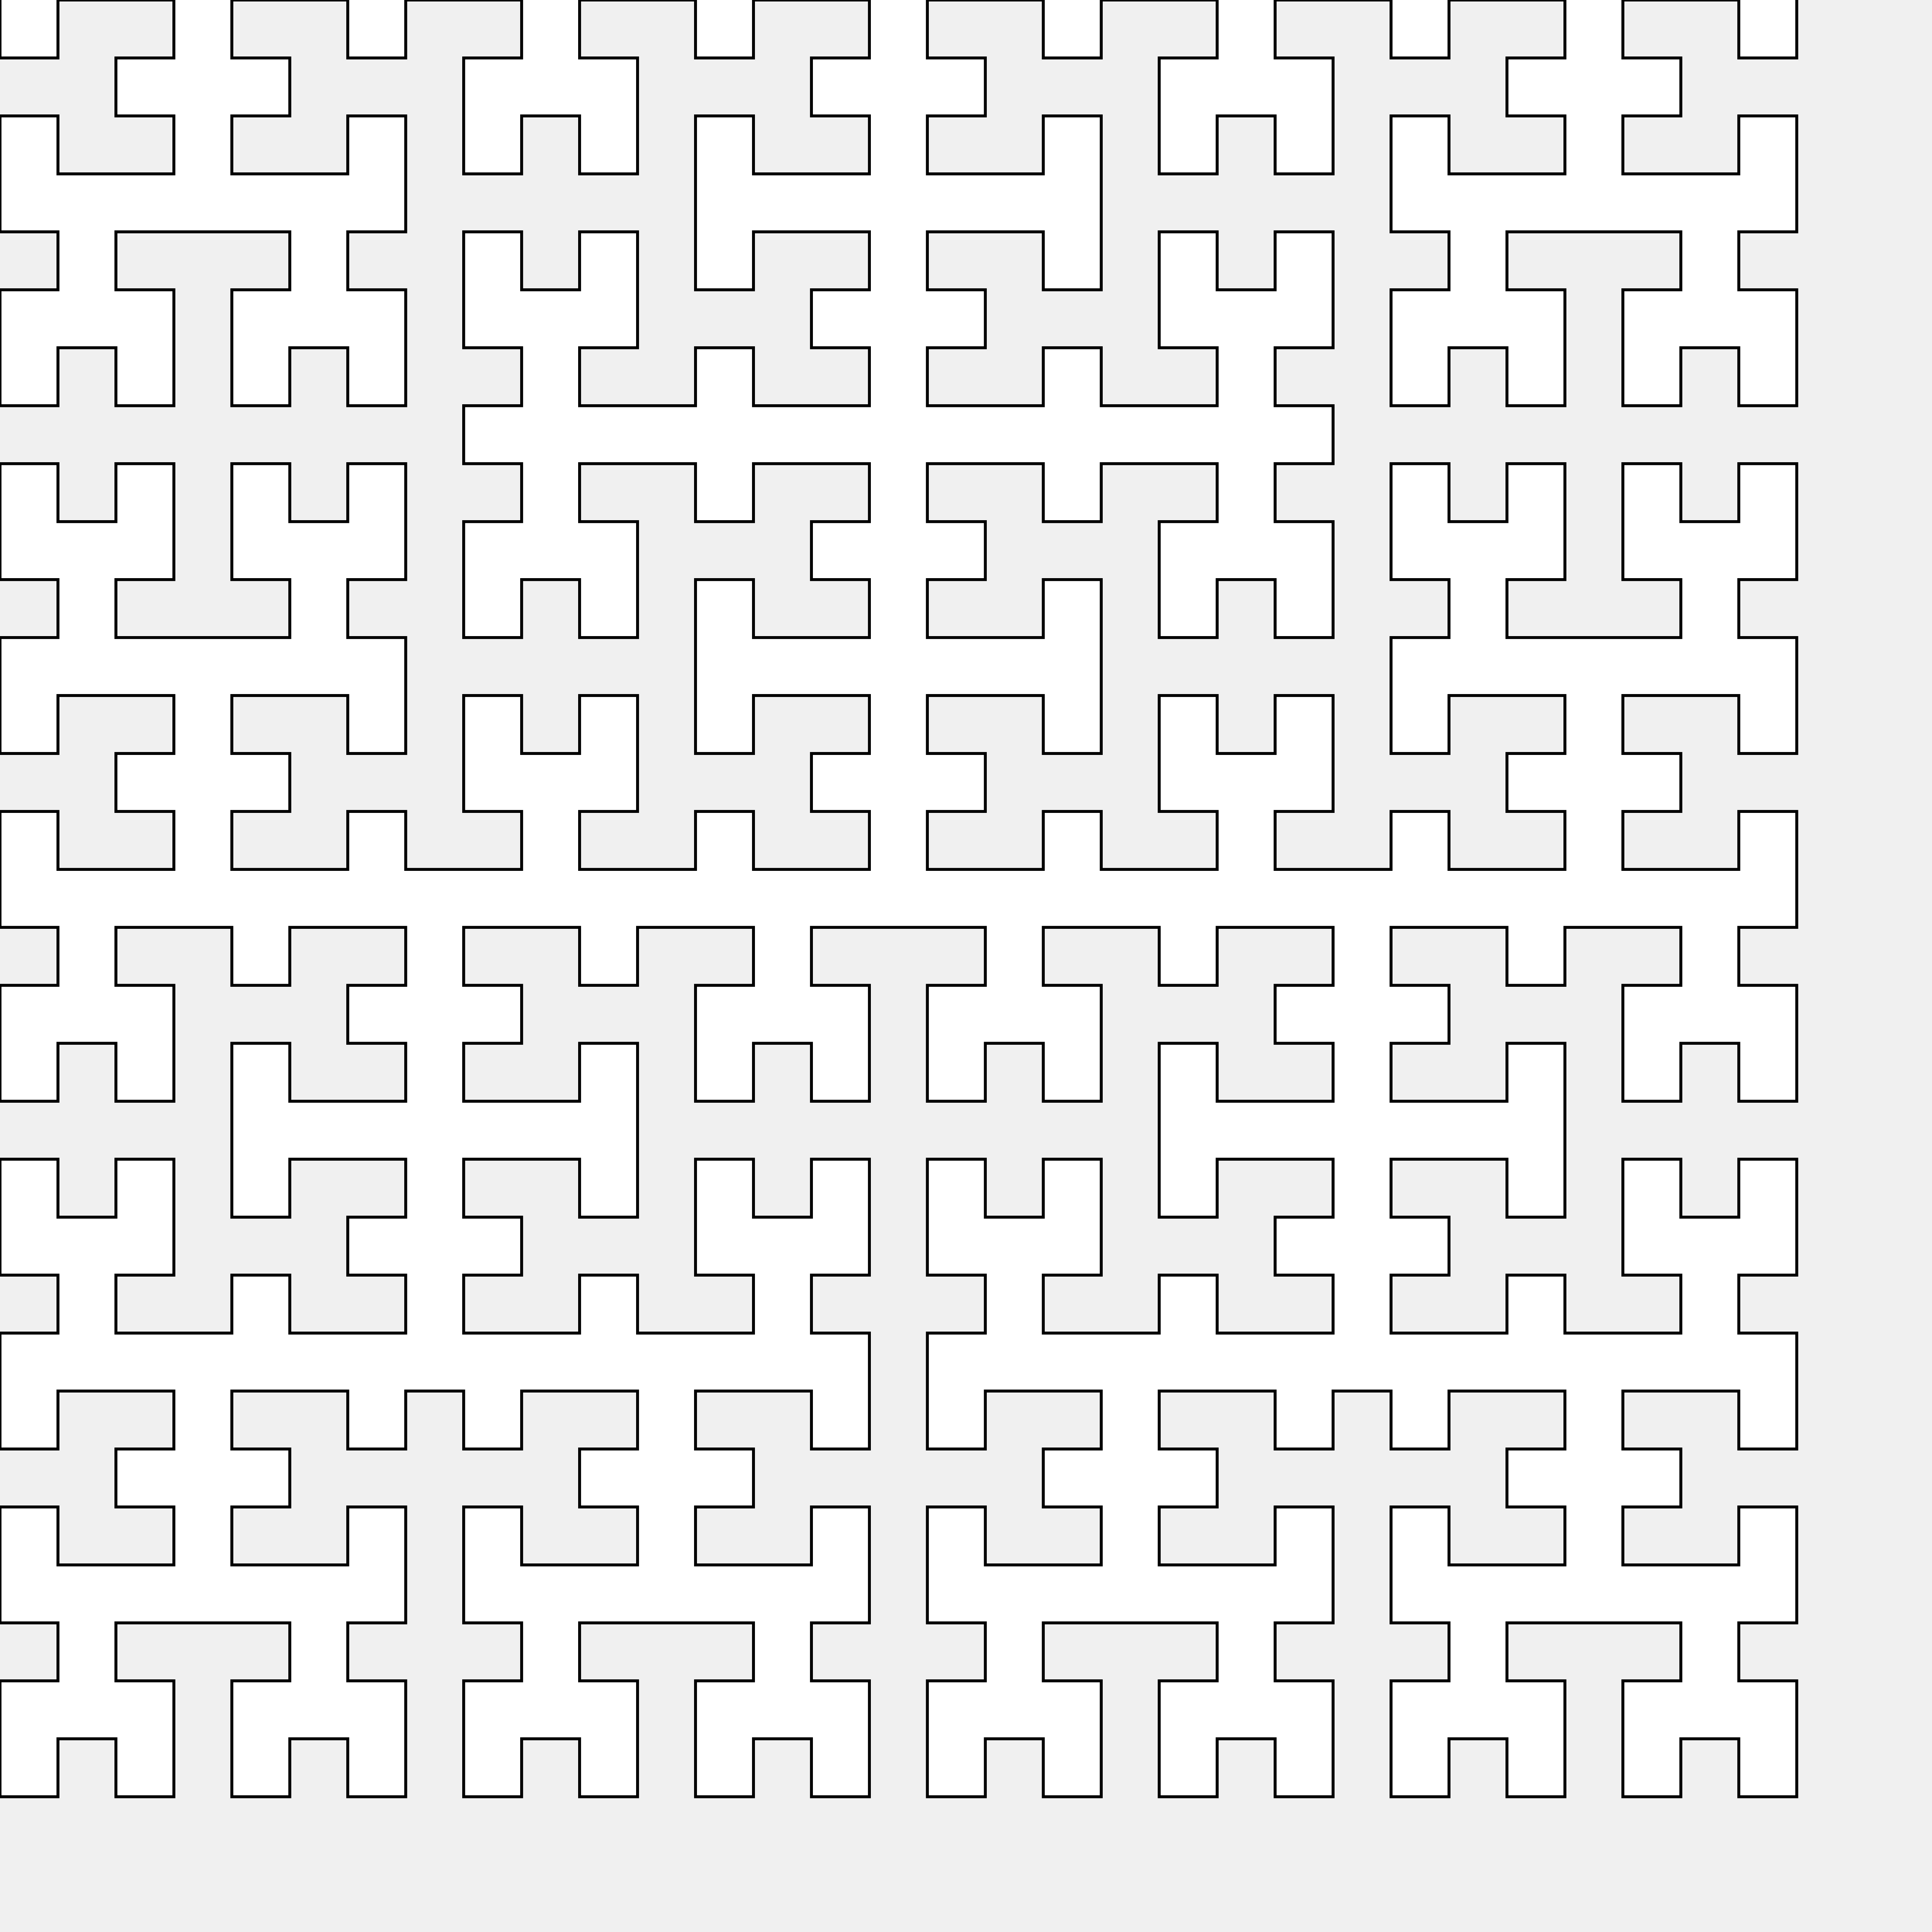
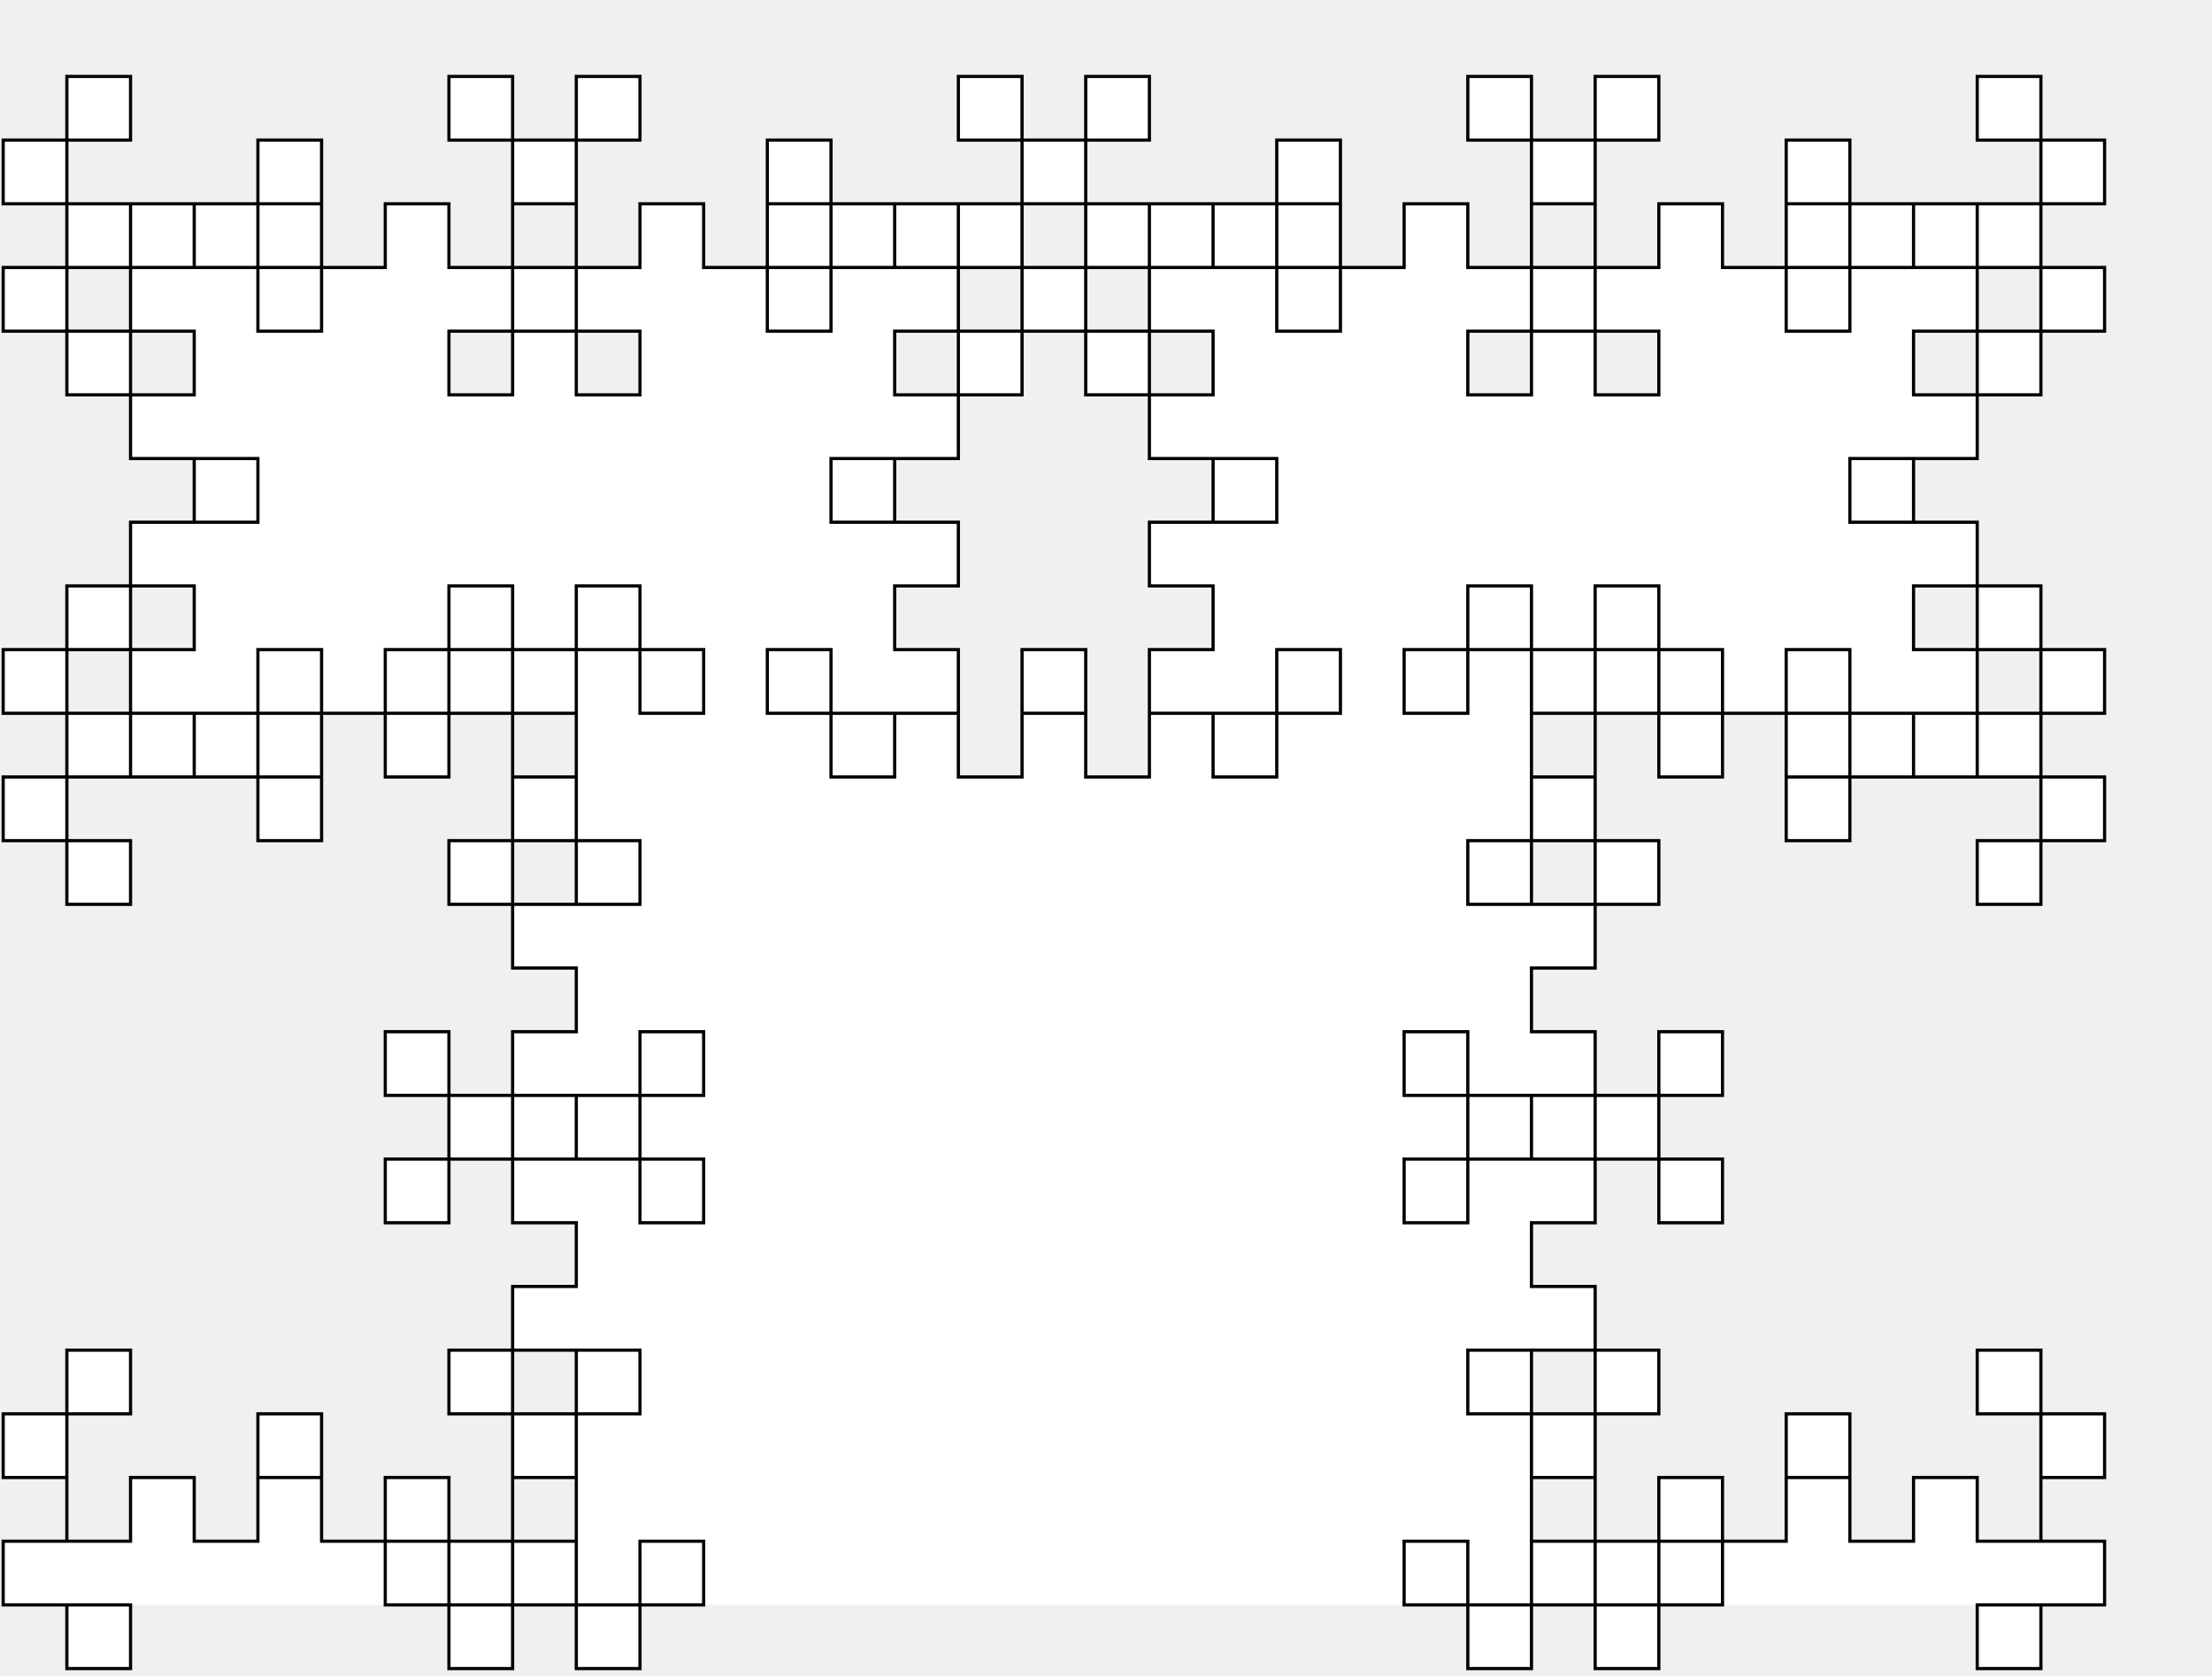
- <svg xmlns="http://www.w3.org/2000/svg" baseProfile="full" height="500" version="1.1" width="500">
+ <svg xmlns="http://www.w3.org/2000/svg" baseProfile="full" height="500" version="1.1" width="660">
  <defs>
    <marker id="arrow" markerHeight="3.5" markerWidth="5" orient="auto" refX="5.0" refY="1.7">
      <polygon points="0,0 5,1.75 0,3.5" />
    </marker>
  </defs>
-   <g style="fill:white; stroke: black; stroke-width: 0.01;" transform="scale(15.0) translate(-0.0 -0.0)">
+   <g style="fill:white; stroke: black; stroke-width: 0.01;" transform="scale(19.0) translate(1.05 25.2)">
    <g style="stroke-width: 0.05;" transform="matrix(1.0, 0.0, 0.0, 1.0, 0.0, 0.0)">
-       <polyline points="0.0,0.0 0.0,1.0 1.0,1.0 1.0,0.0 2.0,0.0 3.0,0.0 3.0,1.0 2.0,1.0 2.0,2.0 3.0,2.0 3.0,3.0 2.0,3.0 1.0,3.0 1.0,2.0 0.0,2.0 0.0,3.0 0.0,4.0 1.0,4.0 1.0,5.0 0.0,5.0 0.0,6.0 0.0,7.0 1.0,7.0 1.0,6.0 2.0,6.0 2.0,7.0 3.0,7.0 3.0,6.0 3.0,5.0 2.0,5.0 2.0,4.0 3.0,4.0 4.0,4.0 5.0,4.0 5.0,5.0 4.0,5.0 4.0,6.0 4.0,7.0 5.0,7.0 5.0,6.0 6.0,6.0 6.0,7.0 7.0,7.0 7.0,6.0 7.0,5.0 6.0,5.0 6.0,4.0 7.0,4.0 7.0,3.0 7.0,2.0 6.0,2.0 6.0,3.0 5.0,3.0 4.0,3.0 4.0,2.0 5.0,2.0 5.0,1.0 4.0,1.0 4.0,0.0 5.0,0.0 6.0,0.0 6.0,1.0 7.0,1.0 7.0,0.0 8.0,0.0 9.0,0.0 9.0,1.0 8.0,1.0 8.0,2.0 8.0,3.0 9.0,3.0 9.0,2.0 10.0,2.0 10.0,3.0 11.0,3.0 11.0,2.0 11.0,1.0 10.0,1.0 10.0,0.0 11.0,0.0 12.0,0.0 12.0,1.0 13.0,1.0 13.0,0.0 14.0,0.0 15.0,0.0 15.0,1.0 14.0,1.0 14.0,2.0 15.0,2.0 15.0,3.0 14.0,3.0 13.0,3.0 13.0,2.0 12.0,2.0 12.0,3.0 12.0,4.0 12.0,5.0 13.0,5.0 13.0,4.0 14.0,4.0 15.0,4.0 15.0,5.0 14.0,5.0 14.0,6.0 15.0,6.0 15.0,7.0 14.0,7.0 13.0,7.0 13.0,6.0 12.0,6.0 12.0,7.0 11.0,7.0 10.0,7.0 10.0,6.0 11.0,6.0 11.0,5.0 11.0,4.0 10.0,4.0 10.0,5.0 9.0,5.0 9.0,4.0 8.0,4.0 8.0,5.0 8.0,6.0 9.0,6.0 9.0,7.0 8.0,7.0 8.0,8.0 9.0,8.0 9.0,9.0 8.0,9.0 8.0,10.0 8.0,11.0 9.0,11.0 9.0,10.0 10.0,10.0 10.0,11.0 11.0,11.0 11.0,10.0 11.0,9.0 10.0,9.0 10.0,8.0 11.0,8.0 12.0,8.0 12.0,9.0 13.0,9.0 13.0,8.0 14.0,8.0 15.0,8.0 15.0,9.0 14.0,9.0 14.0,10.0 15.0,10.0 15.0,11.0 14.0,11.0 13.0,11.0 13.0,10.0 12.0,10.0 12.0,11.0 12.0,12.0 12.0,13.0 13.0,13.0 13.0,12.0 14.0,12.0 15.0,12.0 15.0,13.0 14.0,13.0 14.0,14.0 15.0,14.0 15.0,15.0 14.0,15.0 13.0,15.0 13.0,14.0 12.0,14.0 12.0,15.0 11.0,15.0 10.0,15.0 10.0,14.0 11.0,14.0 11.0,13.0 11.0,12.0 10.0,12.0 10.0,13.0 9.0,13.0 9.0,12.0 8.0,12.0 8.0,13.0 8.0,14.0 9.0,14.0 9.0,15.0 8.0,15.0 7.0,15.0 7.0,14.0 6.0,14.0 6.0,15.0 5.0,15.0 4.0,15.0 4.0,14.0 5.0,14.0 5.0,13.0 4.0,13.0 4.0,12.0 5.0,12.0 6.0,12.0 6.0,13.0 7.0,13.0 7.0,12.0 7.0,11.0 6.0,11.0 6.0,10.0 7.0,10.0 7.0,9.0 7.0,8.0 6.0,8.0 6.0,9.0 5.0,9.0 5.0,8.0 4.0,8.0 4.0,9.0 4.0,10.0 5.0,10.0 5.0,11.0 4.0,11.0 3.0,11.0 2.0,11.0 2.0,10.0 3.0,10.0 3.0,9.0 3.0,8.0 2.0,8.0 2.0,9.0 1.0,9.0 1.0,8.0 0.0,8.0 0.0,9.0 0.0,10.0 1.0,10.0 1.0,11.0 0.0,11.0 0.0,12.0 0.0,13.0 1.0,13.0 1.0,12.0 2.0,12.0 3.0,12.0 3.0,13.0 2.0,13.0 2.0,14.0 3.0,14.0 3.0,15.0 2.0,15.0 1.0,15.0 1.0,14.0 0.0,14.0 0.0,15.0 0.0,16.0 1.0,16.0 1.0,17.0 0.0,17.0 0.0,18.0 0.0,19.0 1.0,19.0 1.0,18.0 2.0,18.0 2.0,19.0 3.0,19.0 3.0,18.0 3.0,17.0 2.0,17.0 2.0,16.0 3.0,16.0 4.0,16.0 4.0,17.0 5.0,17.0 5.0,16.0 6.0,16.0 7.0,16.0 7.0,17.0 6.0,17.0 6.0,18.0 7.0,18.0 7.0,19.0 6.0,19.0 5.0,19.0 5.0,18.0 4.0,18.0 4.0,19.0 4.0,20.0 4.0,21.0 5.0,21.0 5.0,20.0 6.0,20.0 7.0,20.0 7.0,21.0 6.0,21.0 6.0,22.0 7.0,22.0 7.0,23.0 6.0,23.0 5.0,23.0 5.0,22.0 4.0,22.0 4.0,23.0 3.0,23.0 2.0,23.0 2.0,22.0 3.0,22.0 3.0,21.0 3.0,20.0 2.0,20.0 2.0,21.0 1.0,21.0 1.0,20.0 0.0,20.0 0.0,21.0 0.0,22.0 1.0,22.0 1.0,23.0 0.0,23.0 0.0,24.0 0.0,25.0 1.0,25.0 1.0,24.0 2.0,24.0 3.0,24.0 3.0,25.0 2.0,25.0 2.0,26.0 3.0,26.0 3.0,27.0 2.0,27.0 1.0,27.0 1.0,26.0 0.0,26.0 0.0,27.0 0.0,28.0 1.0,28.0 1.0,29.0 0.0,29.0 0.0,30.0 0.0,31.0 1.0,31.0 1.0,30.0 2.0,30.0 2.0,31.0 3.0,31.0 3.0,30.0 3.0,29.0 2.0,29.0 2.0,28.0 3.0,28.0 4.0,28.0 5.0,28.0 5.0,29.0 4.0,29.0 4.0,30.0 4.0,31.0 5.0,31.0 5.0,30.0 6.0,30.0 6.0,31.0 7.0,31.0 7.0,30.0 7.0,29.0 6.0,29.0 6.0,28.0 7.0,28.0 7.0,27.0 7.0,26.0 6.0,26.0 6.0,27.0 5.0,27.0 4.0,27.0 4.0,26.0 5.0,26.0 5.0,25.0 4.0,25.0 4.0,24.0 5.0,24.0 6.0,24.0 6.0,25.0 7.0,25.0 7.0,24.0 8.0,24.0 8.0,25.0 9.0,25.0 9.0,24.0 10.0,24.0 11.0,24.0 11.0,25.0 10.0,25.0 10.0,26.0 11.0,26.0 11.0,27.0 10.0,27.0 9.0,27.0 9.0,26.0 8.0,26.0 8.0,27.0 8.0,28.0 9.0,28.0 9.0,29.0 8.0,29.0 8.0,30.0 8.0,31.0 9.0,31.0 9.0,30.0 10.0,30.0 10.0,31.0 11.0,31.0 11.0,30.0 11.0,29.0 10.0,29.0 10.0,28.0 11.0,28.0 12.0,28.0 13.0,28.0 13.0,29.0 12.0,29.0 12.0,30.0 12.0,31.0 13.0,31.0 13.0,30.0 14.0,30.0 14.0,31.0 15.0,31.0 15.0,30.0 15.0,29.0 14.0,29.0 14.0,28.0 15.0,28.0 15.0,27.0 15.0,26.0 14.0,26.0 14.0,27.0 13.0,27.0 12.0,27.0 12.0,26.0 13.0,26.0 13.0,25.0 12.0,25.0 12.0,24.0 13.0,24.0 14.0,24.0 14.0,25.0 15.0,25.0 15.0,24.0 15.0,23.0 14.0,23.0 14.0,22.0 15.0,22.0 15.0,21.0 15.0,20.0 14.0,20.0 14.0,21.0 13.0,21.0 13.0,20.0 12.0,20.0 12.0,21.0 12.0,22.0 13.0,22.0 13.0,23.0 12.0,23.0 11.0,23.0 11.0,22.0 10.0,22.0 10.0,23.0 9.0,23.0 8.0,23.0 8.0,22.0 9.0,22.0 9.0,21.0 8.0,21.0 8.0,20.0 9.0,20.0 10.0,20.0 10.0,21.0 11.0,21.0 11.0,20.0 11.0,19.0 11.0,18.0 10.0,18.0 10.0,19.0 9.0,19.0 8.0,19.0 8.0,18.0 9.0,18.0 9.0,17.0 8.0,17.0 8.0,16.0 9.0,16.0 10.0,16.0 10.0,17.0 11.0,17.0 11.0,16.0 12.0,16.0 13.0,16.0 13.0,17.0 12.0,17.0 12.0,18.0 12.0,19.0 13.0,19.0 13.0,18.0 14.0,18.0 14.0,19.0 15.0,19.0 15.0,18.0 15.0,17.0 14.0,17.0 14.0,16.0 15.0,16.0 16.0,16.0 17.0,16.0 17.0,17.0 16.0,17.0 16.0,18.0 16.0,19.0 17.0,19.0 17.0,18.0 18.0,18.0 18.0,19.0 19.0,19.0 19.0,18.0 19.0,17.0 18.0,17.0 18.0,16.0 19.0,16.0 20.0,16.0 20.0,17.0 21.0,17.0 21.0,16.0 22.0,16.0 23.0,16.0 23.0,17.0 22.0,17.0 22.0,18.0 23.0,18.0 23.0,19.0 22.0,19.0 21.0,19.0 21.0,18.0 20.0,18.0 20.0,19.0 20.0,20.0 20.0,21.0 21.0,21.0 21.0,20.0 22.0,20.0 23.0,20.0 23.0,21.0 22.0,21.0 22.0,22.0 23.0,22.0 23.0,23.0 22.0,23.0 21.0,23.0 21.0,22.0 20.0,22.0 20.0,23.0 19.0,23.0 18.0,23.0 18.0,22.0 19.0,22.0 19.0,21.0 19.0,20.0 18.0,20.0 18.0,21.0 17.0,21.0 17.0,20.0 16.0,20.0 16.0,21.0 16.0,22.0 17.0,22.0 17.0,23.0 16.0,23.0 16.0,24.0 16.0,25.0 17.0,25.0 17.0,24.0 18.0,24.0 19.0,24.0 19.0,25.0 18.0,25.0 18.0,26.0 19.0,26.0 19.0,27.0 18.0,27.0 17.0,27.0 17.0,26.0 16.0,26.0 16.0,27.0 16.0,28.0 17.0,28.0 17.0,29.0 16.0,29.0 16.0,30.0 16.0,31.0 17.0,31.0 17.0,30.0 18.0,30.0 18.0,31.0 19.0,31.0 19.0,30.0 19.0,29.0 18.0,29.0 18.0,28.0 19.0,28.0 20.0,28.0 21.0,28.0 21.0,29.0 20.0,29.0 20.0,30.0 20.0,31.0 21.0,31.0 21.0,30.0 22.0,30.0 22.0,31.0 23.0,31.0 23.0,30.0 23.0,29.0 22.0,29.0 22.0,28.0 23.0,28.0 23.0,27.0 23.0,26.0 22.0,26.0 22.0,27.0 21.0,27.0 20.0,27.0 20.0,26.0 21.0,26.0 21.0,25.0 20.0,25.0 20.0,24.0 21.0,24.0 22.0,24.0 22.0,25.0 23.0,25.0 23.0,24.0 24.0,24.0 24.0,25.0 25.0,25.0 25.0,24.0 26.0,24.0 27.0,24.0 27.0,25.0 26.0,25.0 26.0,26.0 27.0,26.0 27.0,27.0 26.0,27.0 25.0,27.0 25.0,26.0 24.0,26.0 24.0,27.0 24.0,28.0 25.0,28.0 25.0,29.0 24.0,29.0 24.0,30.0 24.0,31.0 25.0,31.0 25.0,30.0 26.0,30.0 26.0,31.0 27.0,31.0 27.0,30.0 27.0,29.0 26.0,29.0 26.0,28.0 27.0,28.0 28.0,28.0 29.0,28.0 29.0,29.0 28.0,29.0 28.0,30.0 28.0,31.0 29.0,31.0 29.0,30.0 30.0,30.0 30.0,31.0 31.0,31.0 31.0,30.0 31.0,29.0 30.0,29.0 30.0,28.0 31.0,28.0 31.0,27.0 31.0,26.0 30.0,26.0 30.0,27.0 29.0,27.0 28.0,27.0 28.0,26.0 29.0,26.0 29.0,25.0 28.0,25.0 28.0,24.0 29.0,24.0 30.0,24.0 30.0,25.0 31.0,25.0 31.0,24.0 31.0,23.0 30.0,23.0 30.0,22.0 31.0,22.0 31.0,21.0 31.0,20.0 30.0,20.0 30.0,21.0 29.0,21.0 29.0,20.0 28.0,20.0 28.0,21.0 28.0,22.0 29.0,22.0 29.0,23.0 28.0,23.0 27.0,23.0 27.0,22.0 26.0,22.0 26.0,23.0 25.0,23.0 24.0,23.0 24.0,22.0 25.0,22.0 25.0,21.0 24.0,21.0 24.0,20.0 25.0,20.0 26.0,20.0 26.0,21.0 27.0,21.0 27.0,20.0 27.0,19.0 27.0,18.0 26.0,18.0 26.0,19.0 25.0,19.0 24.0,19.0 24.0,18.0 25.0,18.0 25.0,17.0 24.0,17.0 24.0,16.0 25.0,16.0 26.0,16.0 26.0,17.0 27.0,17.0 27.0,16.0 28.0,16.0 29.0,16.0 29.0,17.0 28.0,17.0 28.0,18.0 28.0,19.0 29.0,19.0 29.0,18.0 30.0,18.0 30.0,19.0 31.0,19.0 31.0,18.0 31.0,17.0 30.0,17.0 30.0,16.0 31.0,16.0 31.0,15.0 31.0,14.0 30.0,14.0 30.0,15.0 29.0,15.0 28.0,15.0 28.0,14.0 29.0,14.0 29.0,13.0 28.0,13.0 28.0,12.0 29.0,12.0 30.0,12.0 30.0,13.0 31.0,13.0 31.0,12.0 31.0,11.0 30.0,11.0 30.0,10.0 31.0,10.0 31.0,9.0 31.0,8.0 30.0,8.0 30.0,9.0 29.0,9.0 29.0,8.0 28.0,8.0 28.0,9.0 28.0,10.0 29.0,10.0 29.0,11.0 28.0,11.0 27.0,11.0 26.0,11.0 26.0,10.0 27.0,10.0 27.0,9.0 27.0,8.0 26.0,8.0 26.0,9.0 25.0,9.0 25.0,8.0 24.0,8.0 24.0,9.0 24.0,10.0 25.0,10.0 25.0,11.0 24.0,11.0 24.0,12.0 24.0,13.0 25.0,13.0 25.0,12.0 26.0,12.0 27.0,12.0 27.0,13.0 26.0,13.0 26.0,14.0 27.0,14.0 27.0,15.0 26.0,15.0 25.0,15.0 25.0,14.0 24.0,14.0 24.0,15.0 23.0,15.0 22.0,15.0 22.0,14.0 23.0,14.0 23.0,13.0 23.0,12.0 22.0,12.0 22.0,13.0 21.0,13.0 21.0,12.0 20.0,12.0 20.0,13.0 20.0,14.0 21.0,14.0 21.0,15.0 20.0,15.0 19.0,15.0 19.0,14.0 18.0,14.0 18.0,15.0 17.0,15.0 16.0,15.0 16.0,14.0 17.0,14.0 17.0,13.0 16.0,13.0 16.0,12.0 17.0,12.0 18.0,12.0 18.0,13.0 19.0,13.0 19.0,12.0 19.0,11.0 19.0,10.0 18.0,10.0 18.0,11.0 17.0,11.0 16.0,11.0 16.0,10.0 17.0,10.0 17.0,9.0 16.0,9.0 16.0,8.0 17.0,8.0 18.0,8.0 18.0,9.0 19.0,9.0 19.0,8.0 20.0,8.0 21.0,8.0 21.0,9.0 20.0,9.0 20.0,10.0 20.0,11.0 21.0,11.0 21.0,10.0 22.0,10.0 22.0,11.0 23.0,11.0 23.0,10.0 23.0,9.0 22.0,9.0 22.0,8.0 23.0,8.0 23.0,7.0 22.0,7.0 22.0,6.0 23.0,6.0 23.0,5.0 23.0,4.0 22.0,4.0 22.0,5.0 21.0,5.0 21.0,4.0 20.0,4.0 20.0,5.0 20.0,6.0 21.0,6.0 21.0,7.0 20.0,7.0 19.0,7.0 19.0,6.0 18.0,6.0 18.0,7.0 17.0,7.0 16.0,7.0 16.0,6.0 17.0,6.0 17.0,5.0 16.0,5.0 16.0,4.0 17.0,4.0 18.0,4.0 18.0,5.0 19.0,5.0 19.0,4.0 19.0,3.0 19.0,2.0 18.0,2.0 18.0,3.0 17.0,3.0 16.0,3.0 16.0,2.0 17.0,2.0 17.0,1.0 16.0,1.0 16.0,0.0 17.0,0.0 18.0,0.0 18.0,1.0 19.0,1.0 19.0,0.0 20.0,0.0 21.0,0.0 21.0,1.0 20.0,1.0 20.0,2.0 20.0,3.0 21.0,3.0 21.0,2.0 22.0,2.0 22.0,3.0 23.0,3.0 23.0,2.0 23.0,1.0 22.0,1.0 22.0,0.0 23.0,0.0 24.0,0.0 24.0,1.0 25.0,1.0 25.0,0.0 26.0,0.0 27.0,0.0 27.0,1.0 26.0,1.0 26.0,2.0 27.0,2.0 27.0,3.0 26.0,3.0 25.0,3.0 25.0,2.0 24.0,2.0 24.0,3.0 24.0,4.0 25.0,4.0 25.0,5.0 24.0,5.0 24.0,6.0 24.0,7.0 25.0,7.0 25.0,6.0 26.0,6.0 26.0,7.0 27.0,7.0 27.0,6.0 27.0,5.0 26.0,5.0 26.0,4.0 27.0,4.0 28.0,4.0 29.0,4.0 29.0,5.0 28.0,5.0 28.0,6.0 28.0,7.0 29.0,7.0 29.0,6.0 30.0,6.0 30.0,7.0 31.0,7.0 31.0,6.0 31.0,5.0 30.0,5.0 30.0,4.0 31.0,4.0 31.0,3.0 31.0,2.0 30.0,2.0 30.0,3.0 29.0,3.0 28.0,3.0 28.0,2.0 29.0,2.0 29.0,1.0 28.0,1.0 28.0,0.0 29.0,0.0 30.0,0.0 30.0,1.0 31.0,1.0 31.0,0.0" />
+       <polyline points="0.0,0.0 0.0,1.0 1.0,1.0 1.0,0.0 0.0,0.0 -1.0,0.0 -1.0,-1.0 0.0,-1.0 0.0,-2.0 -1.0,-2.0 -1.0,-3.0 0.0,-3.0 1.0,-3.0 1.0,-4.0 0.0,-4.0 0.0,-3.0 0.0,-2.0 -1.0,-2.0 -1.0,-3.0 0.0,-3.0 0.0,-2.0 0.0,-1.0 1.0,-1.0 1.0,-2.0 2.0,-2.0 2.0,-1.0 3.0,-1.0 3.0,-2.0 3.0,-3.0 4.0,-3.0 4.0,-2.0 3.0,-2.0 4.0,-2.0 3.0,-2.0 3.0,-3.0 4.0,-3.0 4.0,-2.0 4.0,-1.0 5.0,-1.0 5.0,-2.0 6.0,-2.0 6.0,-1.0 7.0,-1.0 7.0,-2.0 7.0,-3.0 8.0,-3.0 8.0,-2.0 7.0,-2.0 7.0,-3.0 7.0,-4.0 6.0,-4.0 6.0,-3.0 7.0,-3.0 8.0,-3.0 8.0,-2.0 7.0,-2.0 7.0,-1.0 8.0,-1.0 8.0,0.0 7.0,0.0 6.0,0.0 6.0,1.0 7.0,1.0 7.0,0.0 6.0,0.0 5.0,0.0 5.0,-1.0 6.0,-1.0 6.0,0.0 6.0,1.0 7.0,1.0 7.0,0.0 8.0,0.0 8.0,1.0 9.0,1.0 9.0,0.0 9.0,-1.0 10.0,-1.0 10.0,0.0 9.0,0.0 8.0,0.0 8.0,1.0 9.0,1.0 9.0,0.0 8.0,0.0 7.0,0.0 7.0,-1.0 8.0,-1.0 8.0,-2.0 7.0,-2.0 7.0,-3.0 8.0,-3.0 9.0,-3.0 9.0,-4.0 8.0,-4.0 8.0,-3.0 8.0,-4.0 8.0,-3.0 9.0,-3.0 9.0,-4.0 8.0,-4.0 7.0,-4.0 7.0,-5.0 8.0,-5.0 8.0,-6.0 7.0,-6.0 7.0,-7.0 8.0,-7.0 9.0,-7.0 9.0,-8.0 8.0,-8.0 8.0,-7.0 9.0,-7.0 10.0,-7.0 10.0,-6.0 9.0,-6.0 9.0,-7.0 9.0,-8.0 8.0,-8.0 8.0,-7.0 7.0,-7.0 7.0,-8.0 6.0,-8.0 6.0,-7.0 6.0,-6.0 5.0,-6.0 5.0,-7.0 6.0,-7.0 6.0,-8.0 5.0,-8.0 5.0,-9.0 6.0,-9.0 6.0,-8.0 6.0,-7.0 7.0,-7.0 7.0,-8.0 8.0,-8.0 8.0,-7.0 9.0,-7.0 9.0,-8.0 9.0,-9.0 10.0,-9.0 10.0,-8.0 9.0,-8.0 8.0,-8.0 8.0,-7.0 9.0,-7.0 9.0,-8.0 8.0,-8.0 7.0,-8.0 7.0,-9.0 8.0,-9.0 8.0,-10.0 7.0,-10.0 7.0,-11.0 8.0,-11.0 9.0,-11.0 9.0,-12.0 8.0,-12.0 8.0,-11.0 8.0,-12.0 8.0,-11.0 9.0,-11.0 9.0,-12.0 8.0,-12.0 7.0,-12.0 7.0,-13.0 8.0,-13.0 8.0,-14.0 7.0,-14.0 7.0,-15.0 8.0,-15.0 9.0,-15.0 9.0,-16.0 8.0,-16.0 8.0,-15.0 9.0,-15.0 10.0,-15.0 10.0,-14.0 9.0,-14.0 9.0,-15.0 9.0,-16.0 8.0,-16.0 8.0,-15.0 7.0,-15.0 7.0,-16.0 6.0,-16.0 6.0,-15.0 6.0,-14.0 5.0,-14.0 5.0,-15.0 6.0,-15.0 7.0,-15.0 7.0,-16.0 6.0,-16.0 6.0,-15.0 7.0,-15.0 8.0,-15.0 8.0,-14.0 7.0,-14.0 7.0,-13.0 8.0,-13.0 8.0,-12.0 7.0,-12.0 6.0,-12.0 6.0,-11.0 7.0,-11.0 7.0,-12.0 7.0,-13.0 8.0,-13.0 8.0,-12.0 7.0,-12.0 7.0,-13.0 7.0,-14.0 6.0,-14.0 6.0,-13.0 5.0,-13.0 5.0,-14.0 4.0,-14.0 4.0,-13.0 4.0,-12.0 3.0,-12.0 3.0,-13.0 4.0,-13.0 3.0,-13.0 4.0,-13.0 4.0,-12.0 3.0,-12.0 3.0,-13.0 3.0,-14.0 2.0,-14.0 2.0,-13.0 1.0,-13.0 1.0,-14.0 0.0,-14.0 0.0,-13.0 0.0,-12.0 -1.0,-12.0 -1.0,-13.0 0.0,-13.0 0.0,-12.0 0.0,-11.0 1.0,-11.0 1.0,-12.0 0.0,-12.0 -1.0,-12.0 -1.0,-13.0 0.0,-13.0 0.0,-14.0 -1.0,-14.0 -1.0,-15.0 0.0,-15.0 1.0,-15.0 1.0,-16.0 0.0,-16.0 0.0,-15.0 0.0,-14.0 -1.0,-14.0 -1.0,-15.0 0.0,-15.0 0.0,-14.0 0.0,-13.0 1.0,-13.0 1.0,-14.0 2.0,-14.0 2.0,-13.0 3.0,-13.0 3.0,-14.0 3.0,-15.0 4.0,-15.0 4.0,-14.0 3.0,-14.0 2.0,-14.0 2.0,-13.0 3.0,-13.0 3.0,-14.0 2.0,-14.0 1.0,-14.0 1.0,-15.0 2.0,-15.0 2.0,-16.0 1.0,-16.0 1.0,-17.0 2.0,-17.0 3.0,-17.0 3.0,-18.0 2.0,-18.0 2.0,-17.0 2.0,-18.0 2.0,-17.0 3.0,-17.0 3.0,-18.0 2.0,-18.0 1.0,-18.0 1.0,-19.0 2.0,-19.0 2.0,-20.0 1.0,-20.0 1.0,-21.0 2.0,-21.0 3.0,-21.0 3.0,-22.0 2.0,-22.0 2.0,-21.0 3.0,-21.0 4.0,-21.0 4.0,-20.0 3.0,-20.0 3.0,-21.0 3.0,-22.0 2.0,-22.0 2.0,-21.0 1.0,-21.0 1.0,-22.0 0.0,-22.0 0.0,-21.0 0.0,-20.0 -1.0,-20.0 -1.0,-21.0 0.0,-21.0 0.0,-20.0 0.0,-19.0 1.0,-19.0 1.0,-20.0 0.0,-20.0 -1.0,-20.0 -1.0,-21.0 0.0,-21.0 0.0,-22.0 -1.0,-22.0 -1.0,-23.0 0.0,-23.0 1.0,-23.0 1.0,-24.0 0.0,-24.0 0.0,-23.0 0.0,-22.0 -1.0,-22.0 -1.0,-23.0 0.0,-23.0 0.0,-22.0 0.0,-21.0 1.0,-21.0 1.0,-22.0 2.0,-22.0 2.0,-21.0 3.0,-21.0 3.0,-22.0 3.0,-23.0 4.0,-23.0 4.0,-22.0 3.0,-22.0 4.0,-22.0 3.0,-22.0 3.0,-23.0 4.0,-23.0 4.0,-22.0 4.0,-21.0 5.0,-21.0 5.0,-22.0 6.0,-22.0 6.0,-21.0 7.0,-21.0 7.0,-22.0 7.0,-23.0 8.0,-23.0 8.0,-22.0 7.0,-22.0 7.0,-23.0 7.0,-24.0 6.0,-24.0 6.0,-23.0 7.0,-23.0 8.0,-23.0 8.0,-22.0 7.0,-22.0 7.0,-21.0 8.0,-21.0 8.0,-20.0 7.0,-20.0 6.0,-20.0 6.0,-19.0 7.0,-19.0 7.0,-20.0 8.0,-20.0 8.0,-19.0 9.0,-19.0 9.0,-20.0 8.0,-20.0 7.0,-20.0 7.0,-21.0 8.0,-21.0 8.0,-22.0 7.0,-22.0 7.0,-23.0 8.0,-23.0 9.0,-23.0 9.0,-24.0 8.0,-24.0 8.0,-23.0 8.0,-22.0 7.0,-22.0 7.0,-23.0 8.0,-23.0 8.0,-22.0 8.0,-21.0 9.0,-21.0 9.0,-22.0 10.0,-22.0 10.0,-21.0 11.0,-21.0 11.0,-22.0 11.0,-23.0 12.0,-23.0 12.0,-22.0 11.0,-22.0 12.0,-22.0 11.0,-22.0 11.0,-23.0 12.0,-23.0 12.0,-22.0 12.0,-21.0 13.0,-21.0 13.0,-22.0 14.0,-22.0 14.0,-21.0 15.0,-21.0 15.0,-22.0 15.0,-23.0 16.0,-23.0 16.0,-22.0 15.0,-22.0 15.0,-23.0 15.0,-24.0 14.0,-24.0 14.0,-23.0 15.0,-23.0 16.0,-23.0 16.0,-22.0 15.0,-22.0 15.0,-21.0 16.0,-21.0 16.0,-20.0 15.0,-20.0 14.0,-20.0 14.0,-19.0 15.0,-19.0 15.0,-20.0 15.0,-21.0 16.0,-21.0 16.0,-20.0 15.0,-20.0 15.0,-21.0 15.0,-22.0 14.0,-22.0 14.0,-21.0 13.0,-21.0 13.0,-22.0 12.0,-22.0 12.0,-21.0 12.0,-20.0 11.0,-20.0 11.0,-21.0 12.0,-21.0 13.0,-21.0 13.0,-22.0 12.0,-22.0 12.0,-21.0 13.0,-21.0 14.0,-21.0 14.0,-20.0 13.0,-20.0 13.0,-19.0 14.0,-19.0 14.0,-18.0 13.0,-18.0 12.0,-18.0 12.0,-17.0 13.0,-17.0 13.0,-18.0 13.0,-17.0 13.0,-18.0 12.0,-18.0 12.0,-17.0 13.0,-17.0 14.0,-17.0 14.0,-16.0 13.0,-16.0 13.0,-15.0 14.0,-15.0 14.0,-14.0 13.0,-14.0 12.0,-14.0 12.0,-13.0 13.0,-13.0 13.0,-14.0 12.0,-14.0 11.0,-14.0 11.0,-15.0 12.0,-15.0 12.0,-14.0 12.0,-13.0 13.0,-13.0 13.0,-14.0 14.0,-14.0 14.0,-13.0 15.0,-13.0 15.0,-14.0 15.0,-15.0 16.0,-15.0 16.0,-14.0 15.0,-14.0 16.0,-14.0 15.0,-14.0 15.0,-15.0 16.0,-15.0 16.0,-14.0 16.0,-13.0 17.0,-13.0 17.0,-14.0 18.0,-14.0 18.0,-13.0 19.0,-13.0 19.0,-14.0 19.0,-15.0 20.0,-15.0 20.0,-14.0 19.0,-14.0 18.0,-14.0 18.0,-13.0 19.0,-13.0 19.0,-14.0 18.0,-14.0 17.0,-14.0 17.0,-15.0 18.0,-15.0 18.0,-16.0 17.0,-16.0 17.0,-17.0 18.0,-17.0 19.0,-17.0 19.0,-18.0 18.0,-18.0 18.0,-17.0 18.0,-18.0 18.0,-17.0 19.0,-17.0 19.0,-18.0 18.0,-18.0 17.0,-18.0 17.0,-19.0 18.0,-19.0 18.0,-20.0 17.0,-20.0 17.0,-21.0 18.0,-21.0 19.0,-21.0 19.0,-22.0 18.0,-22.0 18.0,-21.0 19.0,-21.0 20.0,-21.0 20.0,-20.0 19.0,-20.0 19.0,-21.0 19.0,-22.0 18.0,-22.0 18.0,-21.0 17.0,-21.0 17.0,-22.0 16.0,-22.0 16.0,-21.0 16.0,-20.0 15.0,-20.0 15.0,-21.0 16.0,-21.0 16.0,-20.0 16.0,-19.0 17.0,-19.0 17.0,-20.0 16.0,-20.0 15.0,-20.0 15.0,-21.0 16.0,-21.0 16.0,-22.0 15.0,-22.0 15.0,-23.0 16.0,-23.0 17.0,-23.0 17.0,-24.0 16.0,-24.0 16.0,-23.0 16.0,-22.0 15.0,-22.0 15.0,-23.0 16.0,-23.0 16.0,-22.0 16.0,-21.0 17.0,-21.0 17.0,-22.0 18.0,-22.0 18.0,-21.0 19.0,-21.0 19.0,-22.0 19.0,-23.0 20.0,-23.0 20.0,-22.0 19.0,-22.0 20.0,-22.0 19.0,-22.0 19.0,-23.0 20.0,-23.0 20.0,-22.0 20.0,-21.0 21.0,-21.0 21.0,-22.0 22.0,-22.0 22.0,-21.0 23.0,-21.0 23.0,-22.0 23.0,-23.0 24.0,-23.0 24.0,-22.0 23.0,-22.0 23.0,-23.0 23.0,-24.0 22.0,-24.0 22.0,-23.0 23.0,-23.0 24.0,-23.0 24.0,-22.0 23.0,-22.0 23.0,-21.0 24.0,-21.0 24.0,-20.0 23.0,-20.0 22.0,-20.0 22.0,-19.0 23.0,-19.0 23.0,-20.0 24.0,-20.0 24.0,-19.0 25.0,-19.0 25.0,-20.0 24.0,-20.0 23.0,-20.0 23.0,-21.0 24.0,-21.0 24.0,-22.0 23.0,-22.0 23.0,-23.0 24.0,-23.0 25.0,-23.0 25.0,-24.0 24.0,-24.0 24.0,-23.0 24.0,-22.0 23.0,-22.0 23.0,-23.0 24.0,-23.0 24.0,-22.0 24.0,-21.0 25.0,-21.0 25.0,-22.0 26.0,-22.0 26.0,-21.0 27.0,-21.0 27.0,-22.0 27.0,-23.0 28.0,-23.0 28.0,-22.0 27.0,-22.0 28.0,-22.0 27.0,-22.0 27.0,-23.0 28.0,-23.0 28.0,-22.0 28.0,-21.0 29.0,-21.0 29.0,-22.0 30.0,-22.0 30.0,-21.0 31.0,-21.0 31.0,-22.0 31.0,-23.0 32.0,-23.0 32.0,-22.0 31.0,-22.0 31.0,-23.0 31.0,-24.0 30.0,-24.0 30.0,-23.0 31.0,-23.0 32.0,-23.0 32.0,-22.0 31.0,-22.0 31.0,-21.0 32.0,-21.0 32.0,-20.0 31.0,-20.0 30.0,-20.0 30.0,-19.0 31.0,-19.0 31.0,-20.0 31.0,-21.0 32.0,-21.0 32.0,-20.0 31.0,-20.0 31.0,-21.0 31.0,-22.0 30.0,-22.0 30.0,-21.0 29.0,-21.0 29.0,-22.0 28.0,-22.0 28.0,-21.0 28.0,-20.0 27.0,-20.0 27.0,-21.0 28.0,-21.0 29.0,-21.0 29.0,-22.0 28.0,-22.0 28.0,-21.0 29.0,-21.0 30.0,-21.0 30.0,-20.0 29.0,-20.0 29.0,-19.0 30.0,-19.0 30.0,-18.0 29.0,-18.0 28.0,-18.0 28.0,-17.0 29.0,-17.0 29.0,-18.0 29.0,-17.0 29.0,-18.0 28.0,-18.0 28.0,-17.0 29.0,-17.0 30.0,-17.0 30.0,-16.0 29.0,-16.0 29.0,-15.0 30.0,-15.0 30.0,-14.0 29.0,-14.0 28.0,-14.0 28.0,-13.0 29.0,-13.0 29.0,-14.0 28.0,-14.0 27.0,-14.0 27.0,-15.0 28.0,-15.0 28.0,-14.0 28.0,-13.0 29.0,-13.0 29.0,-14.0 30.0,-14.0 30.0,-13.0 31.0,-13.0 31.0,-14.0 31.0,-15.0 32.0,-15.0 32.0,-14.0 31.0,-14.0 31.0,-15.0 31.0,-16.0 30.0,-16.0 30.0,-15.0 31.0,-15.0 32.0,-15.0 32.0,-14.0 31.0,-14.0 31.0,-13.0 32.0,-13.0 32.0,-12.0 31.0,-12.0 30.0,-12.0 30.0,-11.0 31.0,-11.0 31.0,-12.0 31.0,-13.0 32.0,-13.0 32.0,-12.0 31.0,-12.0 31.0,-13.0 31.0,-14.0 30.0,-14.0 30.0,-13.0 29.0,-13.0 29.0,-14.0 28.0,-14.0 28.0,-13.0 28.0,-12.0 27.0,-12.0 27.0,-13.0 28.0,-13.0 27.0,-13.0 28.0,-13.0 28.0,-12.0 27.0,-12.0 27.0,-13.0 27.0,-14.0 26.0,-14.0 26.0,-13.0 25.0,-13.0 25.0,-14.0 24.0,-14.0 24.0,-13.0 24.0,-12.0 23.0,-12.0 23.0,-13.0 24.0,-13.0 24.0,-12.0 24.0,-11.0 25.0,-11.0 25.0,-12.0 24.0,-12.0 23.0,-12.0 23.0,-13.0 24.0,-13.0 24.0,-14.0 23.0,-14.0 23.0,-15.0 24.0,-15.0 25.0,-15.0 25.0,-16.0 24.0,-16.0 24.0,-15.0 25.0,-15.0 26.0,-15.0 26.0,-14.0 25.0,-14.0 25.0,-15.0 25.0,-16.0 24.0,-16.0 24.0,-15.0 23.0,-15.0 23.0,-16.0 22.0,-16.0 22.0,-15.0 22.0,-14.0 21.0,-14.0 21.0,-15.0 22.0,-15.0 23.0,-15.0 23.0,-16.0 22.0,-16.0 22.0,-15.0 23.0,-15.0 24.0,-15.0 24.0,-14.0 23.0,-14.0 23.0,-13.0 24.0,-13.0 24.0,-12.0 23.0,-12.0 22.0,-12.0 22.0,-11.0 23.0,-11.0 23.0,-12.0 23.0,-11.0 23.0,-12.0 22.0,-12.0 22.0,-11.0 23.0,-11.0 24.0,-11.0 24.0,-10.0 23.0,-10.0 23.0,-9.0 24.0,-9.0 24.0,-8.0 23.0,-8.0 22.0,-8.0 22.0,-7.0 23.0,-7.0 23.0,-8.0 22.0,-8.0 21.0,-8.0 21.0,-9.0 22.0,-9.0 22.0,-8.0 22.0,-7.0 23.0,-7.0 23.0,-8.0 24.0,-8.0 24.0,-7.0 25.0,-7.0 25.0,-8.0 25.0,-9.0 26.0,-9.0 26.0,-8.0 25.0,-8.0 25.0,-7.0 26.0,-7.0 26.0,-6.0 25.0,-6.0 25.0,-7.0 25.0,-8.0 24.0,-8.0 24.0,-7.0 23.0,-7.0 23.0,-8.0 22.0,-8.0 22.0,-7.0 22.0,-6.0 21.0,-6.0 21.0,-7.0 22.0,-7.0 23.0,-7.0 23.0,-8.0 22.0,-8.0 22.0,-7.0 23.0,-7.0 24.0,-7.0 24.0,-6.0 23.0,-6.0 23.0,-5.0 24.0,-5.0 24.0,-4.0 23.0,-4.0 22.0,-4.0 22.0,-3.0 23.0,-3.0 23.0,-4.0 23.0,-3.0 23.0,-4.0 22.0,-4.0 22.0,-3.0 23.0,-3.0 24.0,-3.0 24.0,-2.0 23.0,-2.0 23.0,-1.0 24.0,-1.0 24.0,0.0 23.0,0.0 22.0,0.0 22.0,1.0 23.0,1.0 23.0,0.0 22.0,0.0 21.0,0.0 21.0,-1.0 22.0,-1.0 22.0,0.0 22.0,1.0 23.0,1.0 23.0,0.0 24.0,0.0 24.0,1.0 25.0,1.0 25.0,0.0 25.0,-1.0 26.0,-1.0 26.0,0.0 25.0,0.0 24.0,0.0 24.0,1.0 25.0,1.0 25.0,0.0 24.0,0.0 23.0,0.0 23.0,-1.0 24.0,-1.0 24.0,-2.0 23.0,-2.0 23.0,-3.0 24.0,-3.0 25.0,-3.0 25.0,-4.0 24.0,-4.0 24.0,-3.0 24.0,-2.0 23.0,-2.0 23.0,-3.0 24.0,-3.0 24.0,-2.0 24.0,-1.0 25.0,-1.0 25.0,-2.0 26.0,-2.0 26.0,-1.0 27.0,-1.0 27.0,-2.0 27.0,-3.0 28.0,-3.0 28.0,-2.0 27.0,-2.0 28.0,-2.0 27.0,-2.0 27.0,-3.0 28.0,-3.0 28.0,-2.0 28.0,-1.0 29.0,-1.0 29.0,-2.0 30.0,-2.0 30.0,-1.0 31.0,-1.0 31.0,-2.0 31.0,-3.0 32.0,-3.0 32.0,-2.0 31.0,-2.0 31.0,-3.0 31.0,-4.0 30.0,-4.0 30.0,-3.0 31.0,-3.0 32.0,-3.0 32.0,-2.0 31.0,-2.0 31.0,-1.0 32.0,-1.0 32.0,0.0 31.0,0.0 30.0,0.0 30.0,1.0 31.0,1.0 31.0,0.0" />
    </g>
  </g>
</svg>
